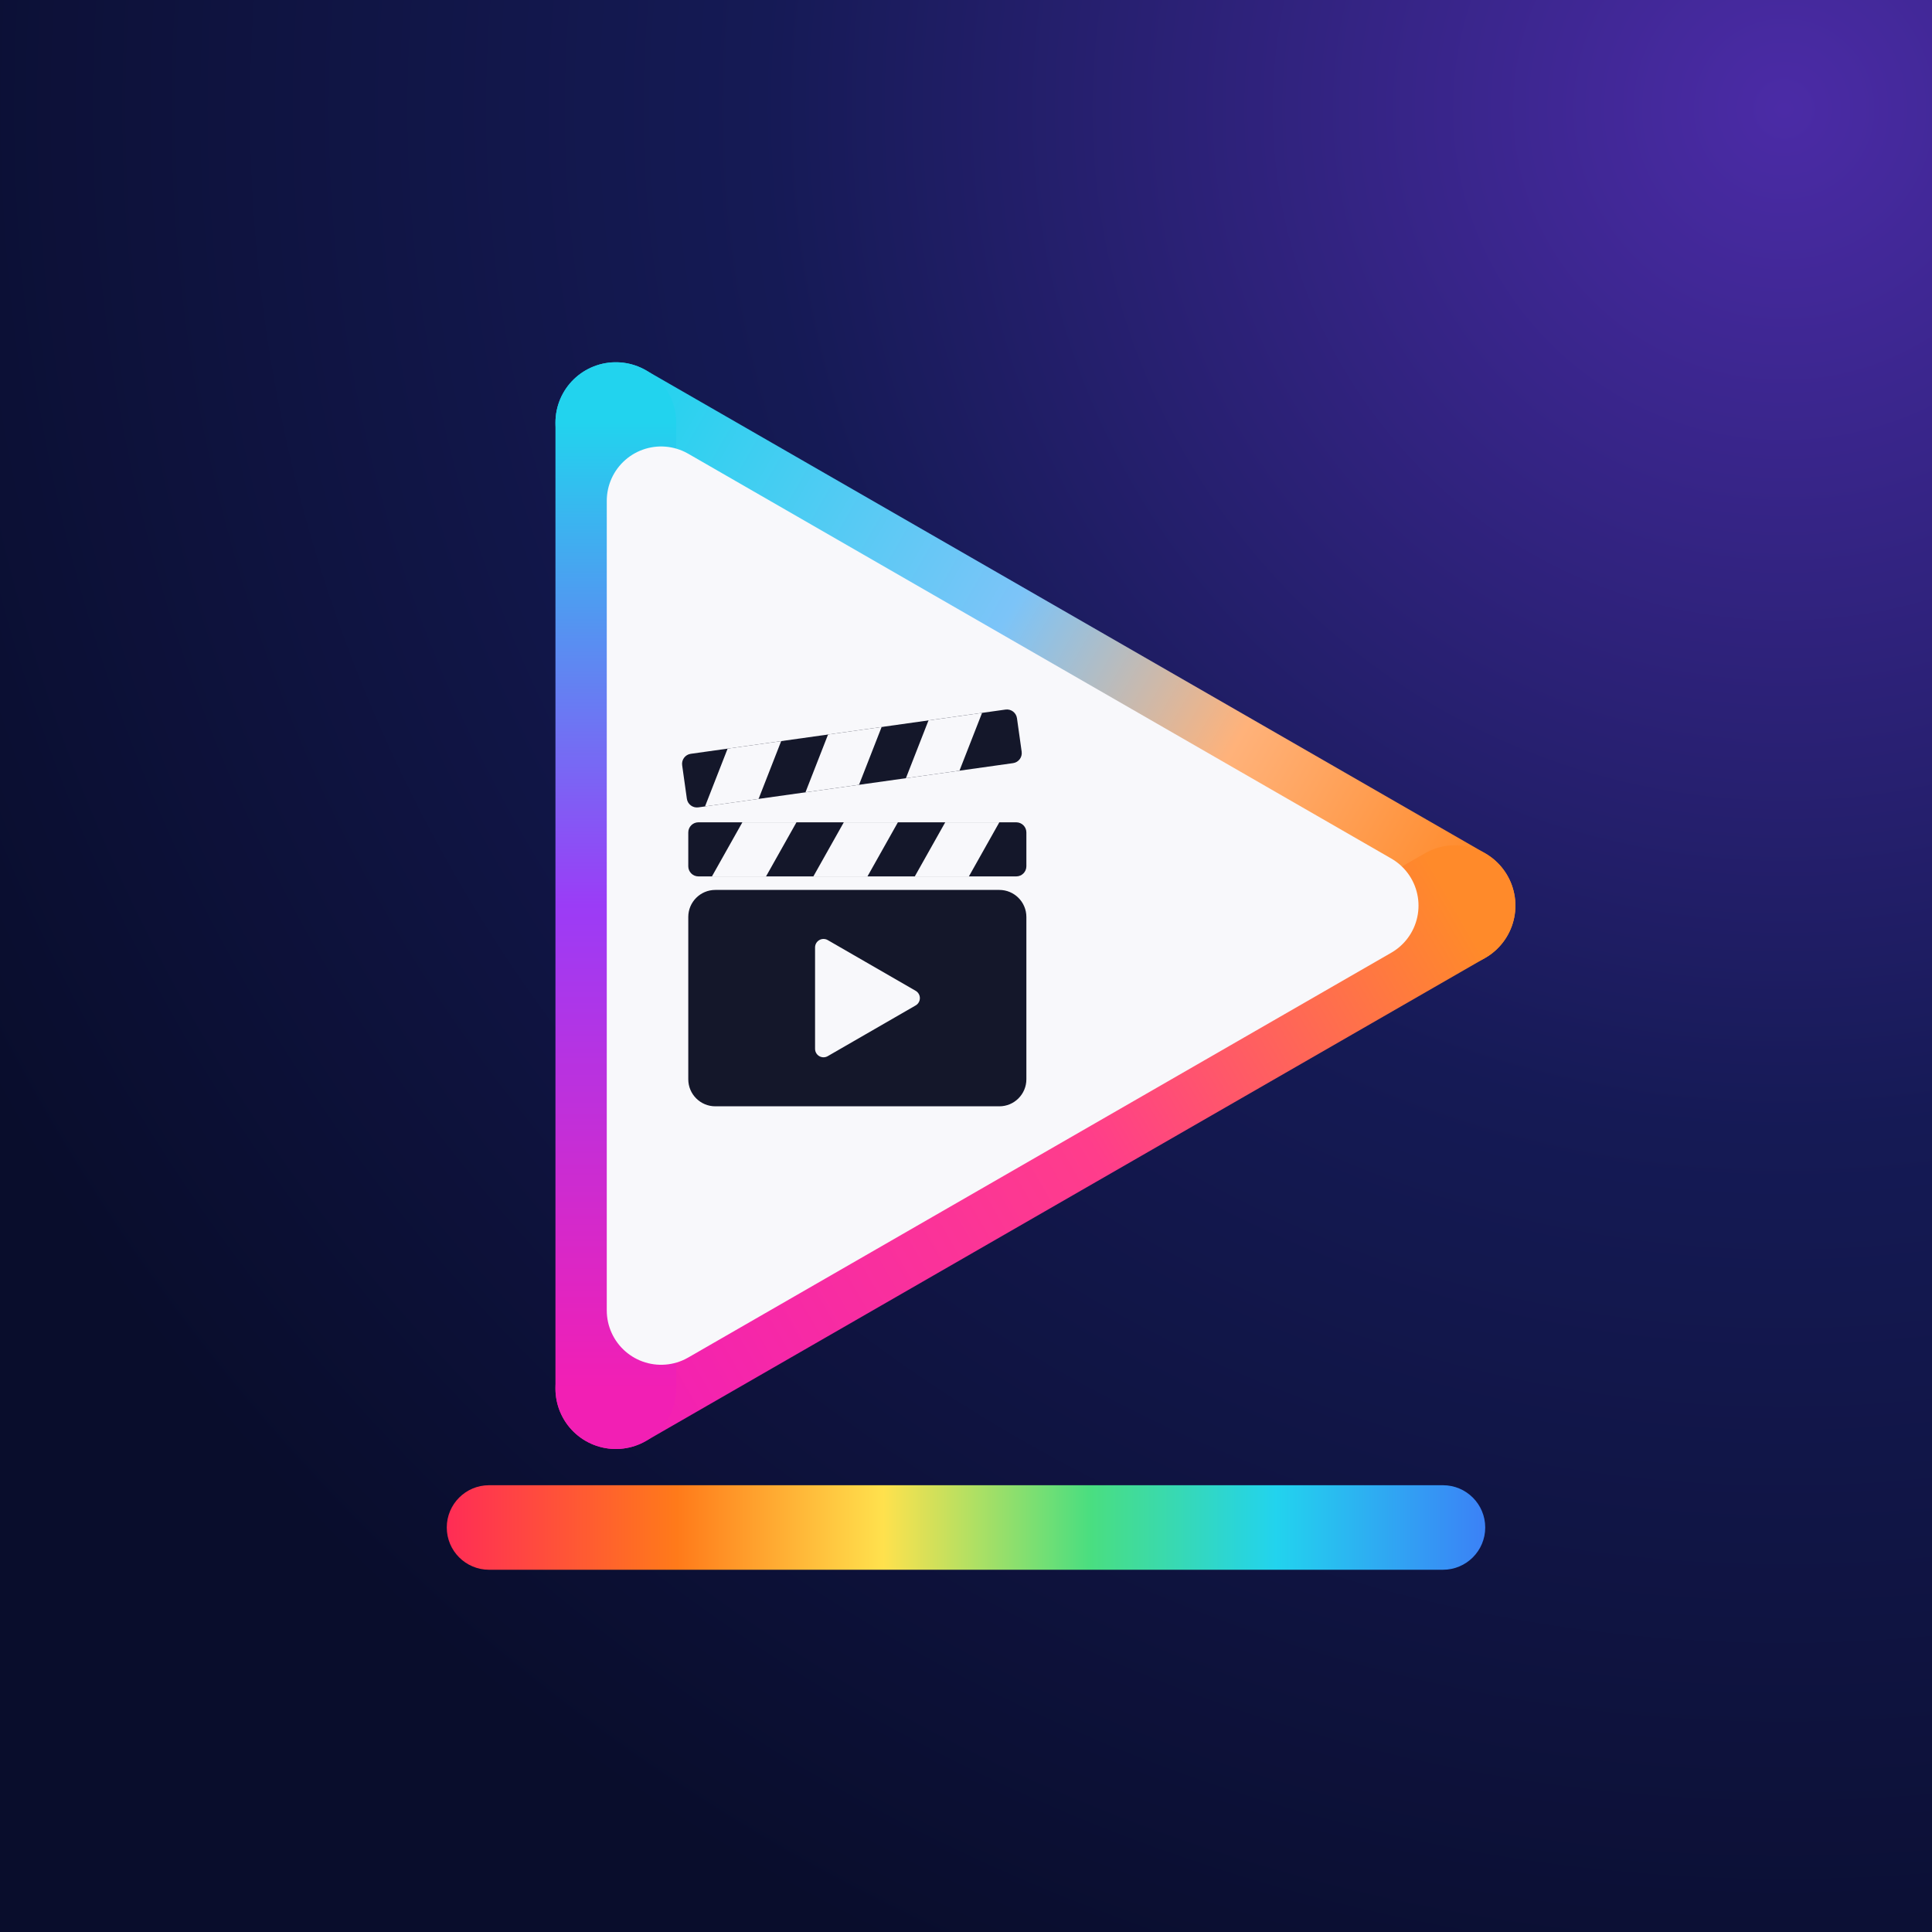
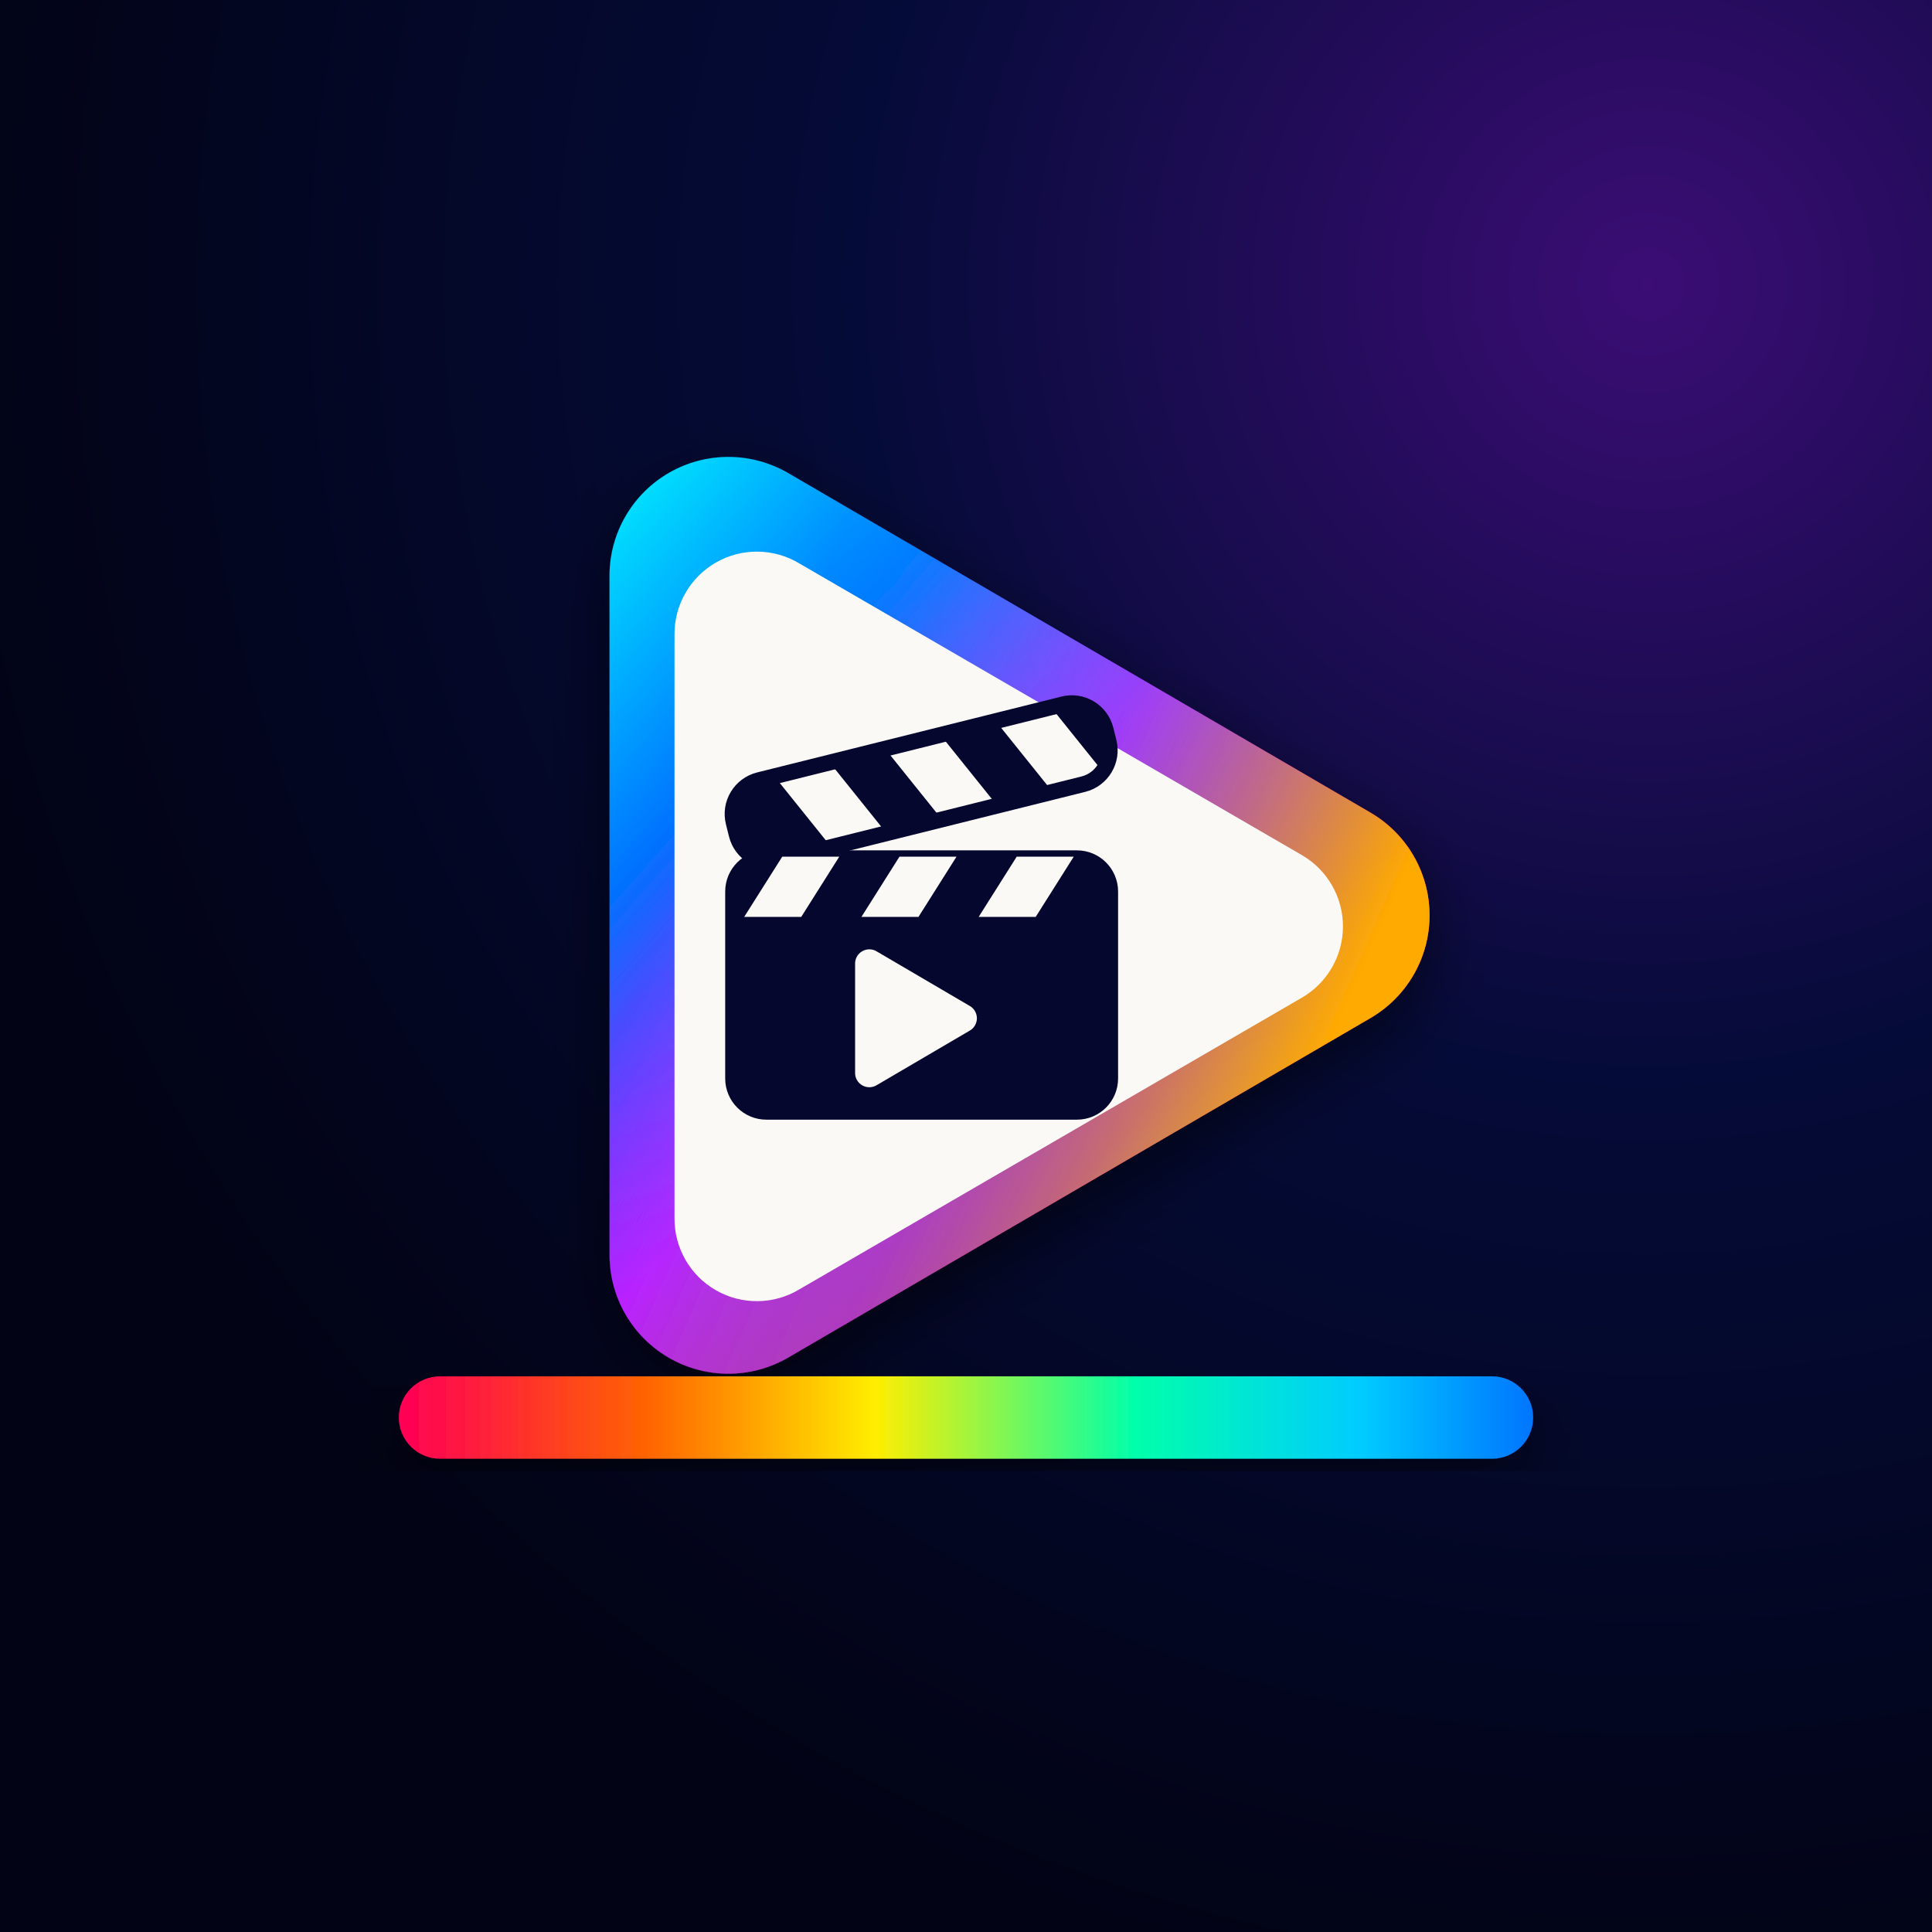
- <svg xmlns="http://www.w3.org/2000/svg" viewBox="0 0 512 512">
+ <svg xmlns="http://www.w3.org/2000/svg" viewBox="0 0 1000 1000">
  <defs>
-     <radialGradient id="bg" cx="0.92" cy="0.06" r="1.05">
-       <stop offset="0" stop-color="#4B2BA6" />
-       <stop offset="0.5" stop-color="#151A55" />
-       <stop offset="1" stop-color="#090D2C" />
+     <radialGradient id="bgGrad" cx="85%" cy="15%" r="90%">
+       <stop offset="0%" stop-color="#3b0d75" />
+       <stop offset="45%" stop-color="#050b38" />
+       <stop offset="100%" stop-color="#020314" />
    </radialGradient>
-     <linearGradient id="top" gradientUnits="userSpaceOnUse" x1="140" y1="76" x2="418" y2="236">
-       <stop offset="0" stop-color="#22D3EE" />
-       <stop offset="0.45" stop-color="#7CC4F8" />
-       <stop offset="0.72" stop-color="#FFB27A" />
-       <stop offset="1" stop-color="#FF8A2A" />
+     <linearGradient id="playBorderGrad" x1="0%" y1="0%" x2="85%" y2="85%">
+       <stop offset="0%" stop-color="#00f2fe" />
+       <stop offset="28%" stop-color="#0072ff" />
+       <stop offset="55%" stop-color="#d800ff" />
+       <stop offset="80%" stop-color="#ff0055" />
+       <stop offset="100%" stop-color="#ffaa00" />
    </linearGradient>
-     <linearGradient id="bottom" gradientUnits="userSpaceOnUse" x1="418" y1="236" x2="140" y2="396">
-       <stop offset="0" stop-color="#FF8A2A" />
-       <stop offset="0.45" stop-color="#FF3D8B" />
-       <stop offset="1" stop-color="#F21FB4" />
+     <linearGradient id="playWarmOverlay" x1="25%" y1="15%" x2="95%" y2="50%">
+       <stop offset="0%" stop-color="#00f2fe" stop-opacity="0" />
+       <stop offset="50%" stop-color="#6875f5" stop-opacity="0.5" />
+       <stop offset="100%" stop-color="#ffaa00" stop-opacity="1" />
    </linearGradient>
-     <linearGradient id="left" gradientUnits="userSpaceOnUse" x1="140" y1="396" x2="140" y2="76">
-       <stop offset="0" stop-color="#F21FB4" />
-       <stop offset="0.5" stop-color="#9B3CF6" />
-       <stop offset="1" stop-color="#22D3EE" />
+     <linearGradient id="barGrad" x1="0%" y1="0%" x2="100%" y2="0%">
+       <stop offset="0%" stop-color="#ff0055" />
+       <stop offset="22%" stop-color="#ff6600" />
+       <stop offset="42%" stop-color="#ffee00" />
+       <stop offset="65%" stop-color="#00ffaa" />
+       <stop offset="85%" stop-color="#00ccff" />
+       <stop offset="100%" stop-color="#0077ff" />
    </linearGradient>
-     <linearGradient id="bar" x1="0" y1="0" x2="1" y2="0">
-       <stop offset="0" stop-color="#FF2D55" />
-       <stop offset="0.22" stop-color="#FF7A1A" />
-       <stop offset="0.42" stop-color="#FFE14D" />
-       <stop offset="0.62" stop-color="#4ADE80" />
-       <stop offset="0.8" stop-color="#22D3EE" />
-       <stop offset="1" stop-color="#3B82F6" />
-     </linearGradient>
+     <filter id="dropShadow" x="-15%" y="-15%" width="130%" height="130%">
+       <feDropShadow dx="0" dy="14" stdDeviation="20" flood-color="#000000" flood-opacity="0.55" />
+     </filter>
  </defs>
-   <rect width="512" height="512" fill="url(#bg)" />
-   <g transform="translate(51.2 51.2) scale(0.8)">
-     <g fill="none" stroke-width="40" stroke-linecap="round">
-       <line x1="140" y1="76" x2="418" y2="236" stroke="url(#top)" />
-       <line x1="418" y1="236" x2="140" y2="396" stroke="url(#bottom)" />
-       <line x1="140" y1="396" x2="140" y2="76" stroke="url(#left)" />
+   <rect width="1000" height="1000" fill="url(#bgGrad)" />
+   <g transform="translate(500 500) scale(0.82) translate(-500 -417)">
+     <g filter="url(#dropShadow)">
+       <path d="M 275 170              A 75 75 0 0 1 388 106              L 755 320              A 75 75 0 0 1 755 450              L 388 664              A 75 75 0 0 1 275 600              Z" fill="url(#playBorderGrad)" />
+       <path d="M 275 170              A 75 75 0 0 1 388 106              L 755 320              A 75 75 0 0 1 755 450              L 388 664              A 75 75 0 0 1 275 600              Z" fill="url(#playWarmOverlay)" />
+       <path d="M 316 208              A 52 52 0 0 1 395 163              L 712 347              A 52 52 0 0 1 712 437              L 395 621              A 52 52 0 0 1 316 576              Z" fill="#fbf9f5" />
    </g>
-     <polygon points="155.0,101.9 387.9,236.0 155.0,370.1" fill="#F8F8FB" stroke="#F8F8FB" stroke-width="36" stroke-linejoin="round" />
-     <g fill="#14172A" transform="translate(4 4) translate(216 238) scale(1.12) translate(-216 -238)">
-       <g transform="rotate(-8 166 204)">
-         <rect x="166" y="188" width="100" height="16" rx="3" />
-         <path d="M180 188h16l-9 16h-16zM210 188h16l-9 16h-16zM240 188h16l-9 16h-16z" fill="#F8F8FB" />
+     <g fill="#05072e">
+       <g transform="translate(348, 305) rotate(-14)">
+         <rect x="0" y="0" width="242" height="52" rx="22" />
+         <polygon points="32,0 68,0 92,52 56,52" fill="#fbf9f5" />
+         <polygon points="104,0 140,0 164,52 128,52" fill="#fbf9f5" />
+         <polygon points="176,0 212,0 236,52 200,52" fill="#fbf9f5" />
+         <rect x="0" y="0" width="242" height="52" rx="22" fill="none" stroke="#05072e" stroke-width="10" />
      </g>
-       <rect x="166" y="208" width="100" height="16" rx="3" />
-       <path d="M182 208h16l-9 16h-16zM212 208h16l-9 16h-16zM242 208h16l-9 16h-16z" fill="#F8F8FB" />
-       <rect x="166" y="228" width="100" height="64" rx="8" />
-       <path d="M206 245v30l26-15z" fill="#F8F8FB" stroke="#F8F8FB" stroke-width="5" stroke-linejoin="round" />
+       <rect x="348" y="344" width="248" height="170" rx="26" />
+       <polygon points="384,348 420,348 396,386 360,386" fill="#fbf9f5" />
+       <polygon points="458,348 494,348 470,386 434,386" fill="#fbf9f5" />
+       <polygon points="532,348 568,348 544,386 508,386" fill="#fbf9f5" />
+       <path d="M 430 416              A 9 9 0 0 1 444 408              L 502 442              A 9 9 0 0 1 502 458              L 444 492              A 9 9 0 0 1 430 484              Z" fill="#fbf9f5" />
    </g>
-     <rect x="84" y="428" width="344" height="28" rx="14" fill="url(#bar)" />
+     <rect x="142" y="676" width="716" height="52" rx="26" fill="url(#barGrad)" filter="url(#dropShadow)" />
  </g>
</svg>
